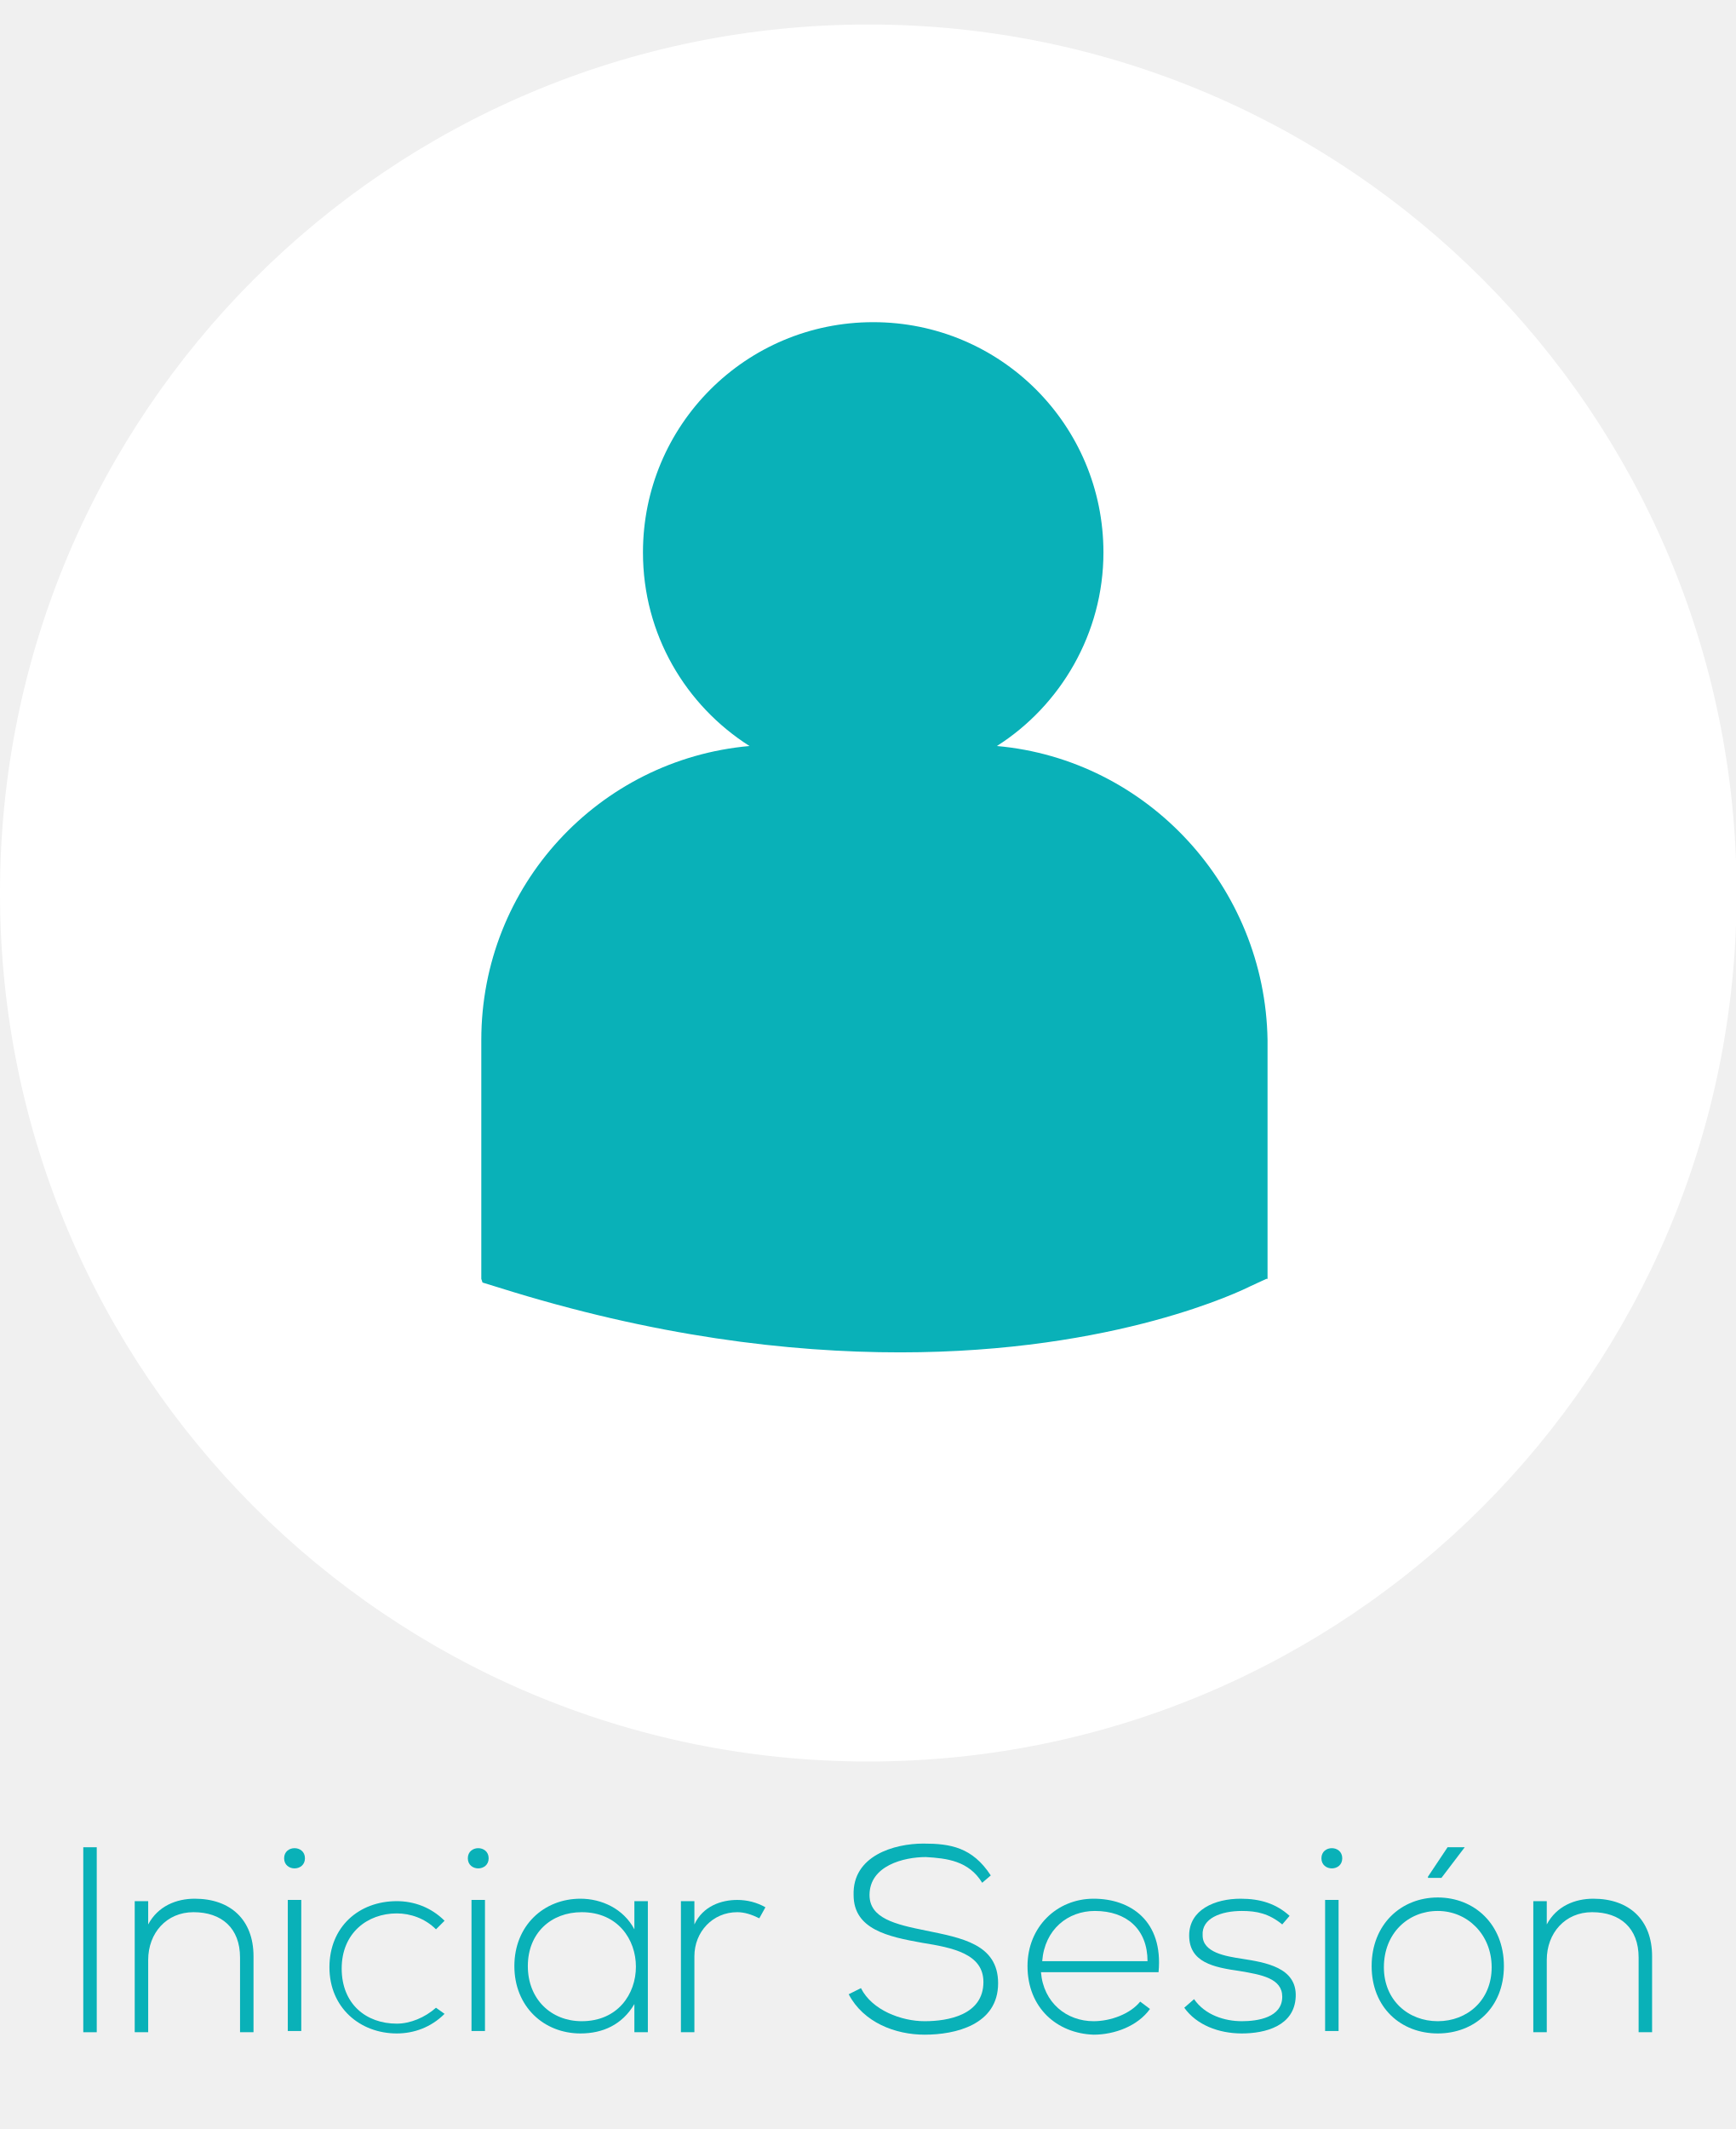
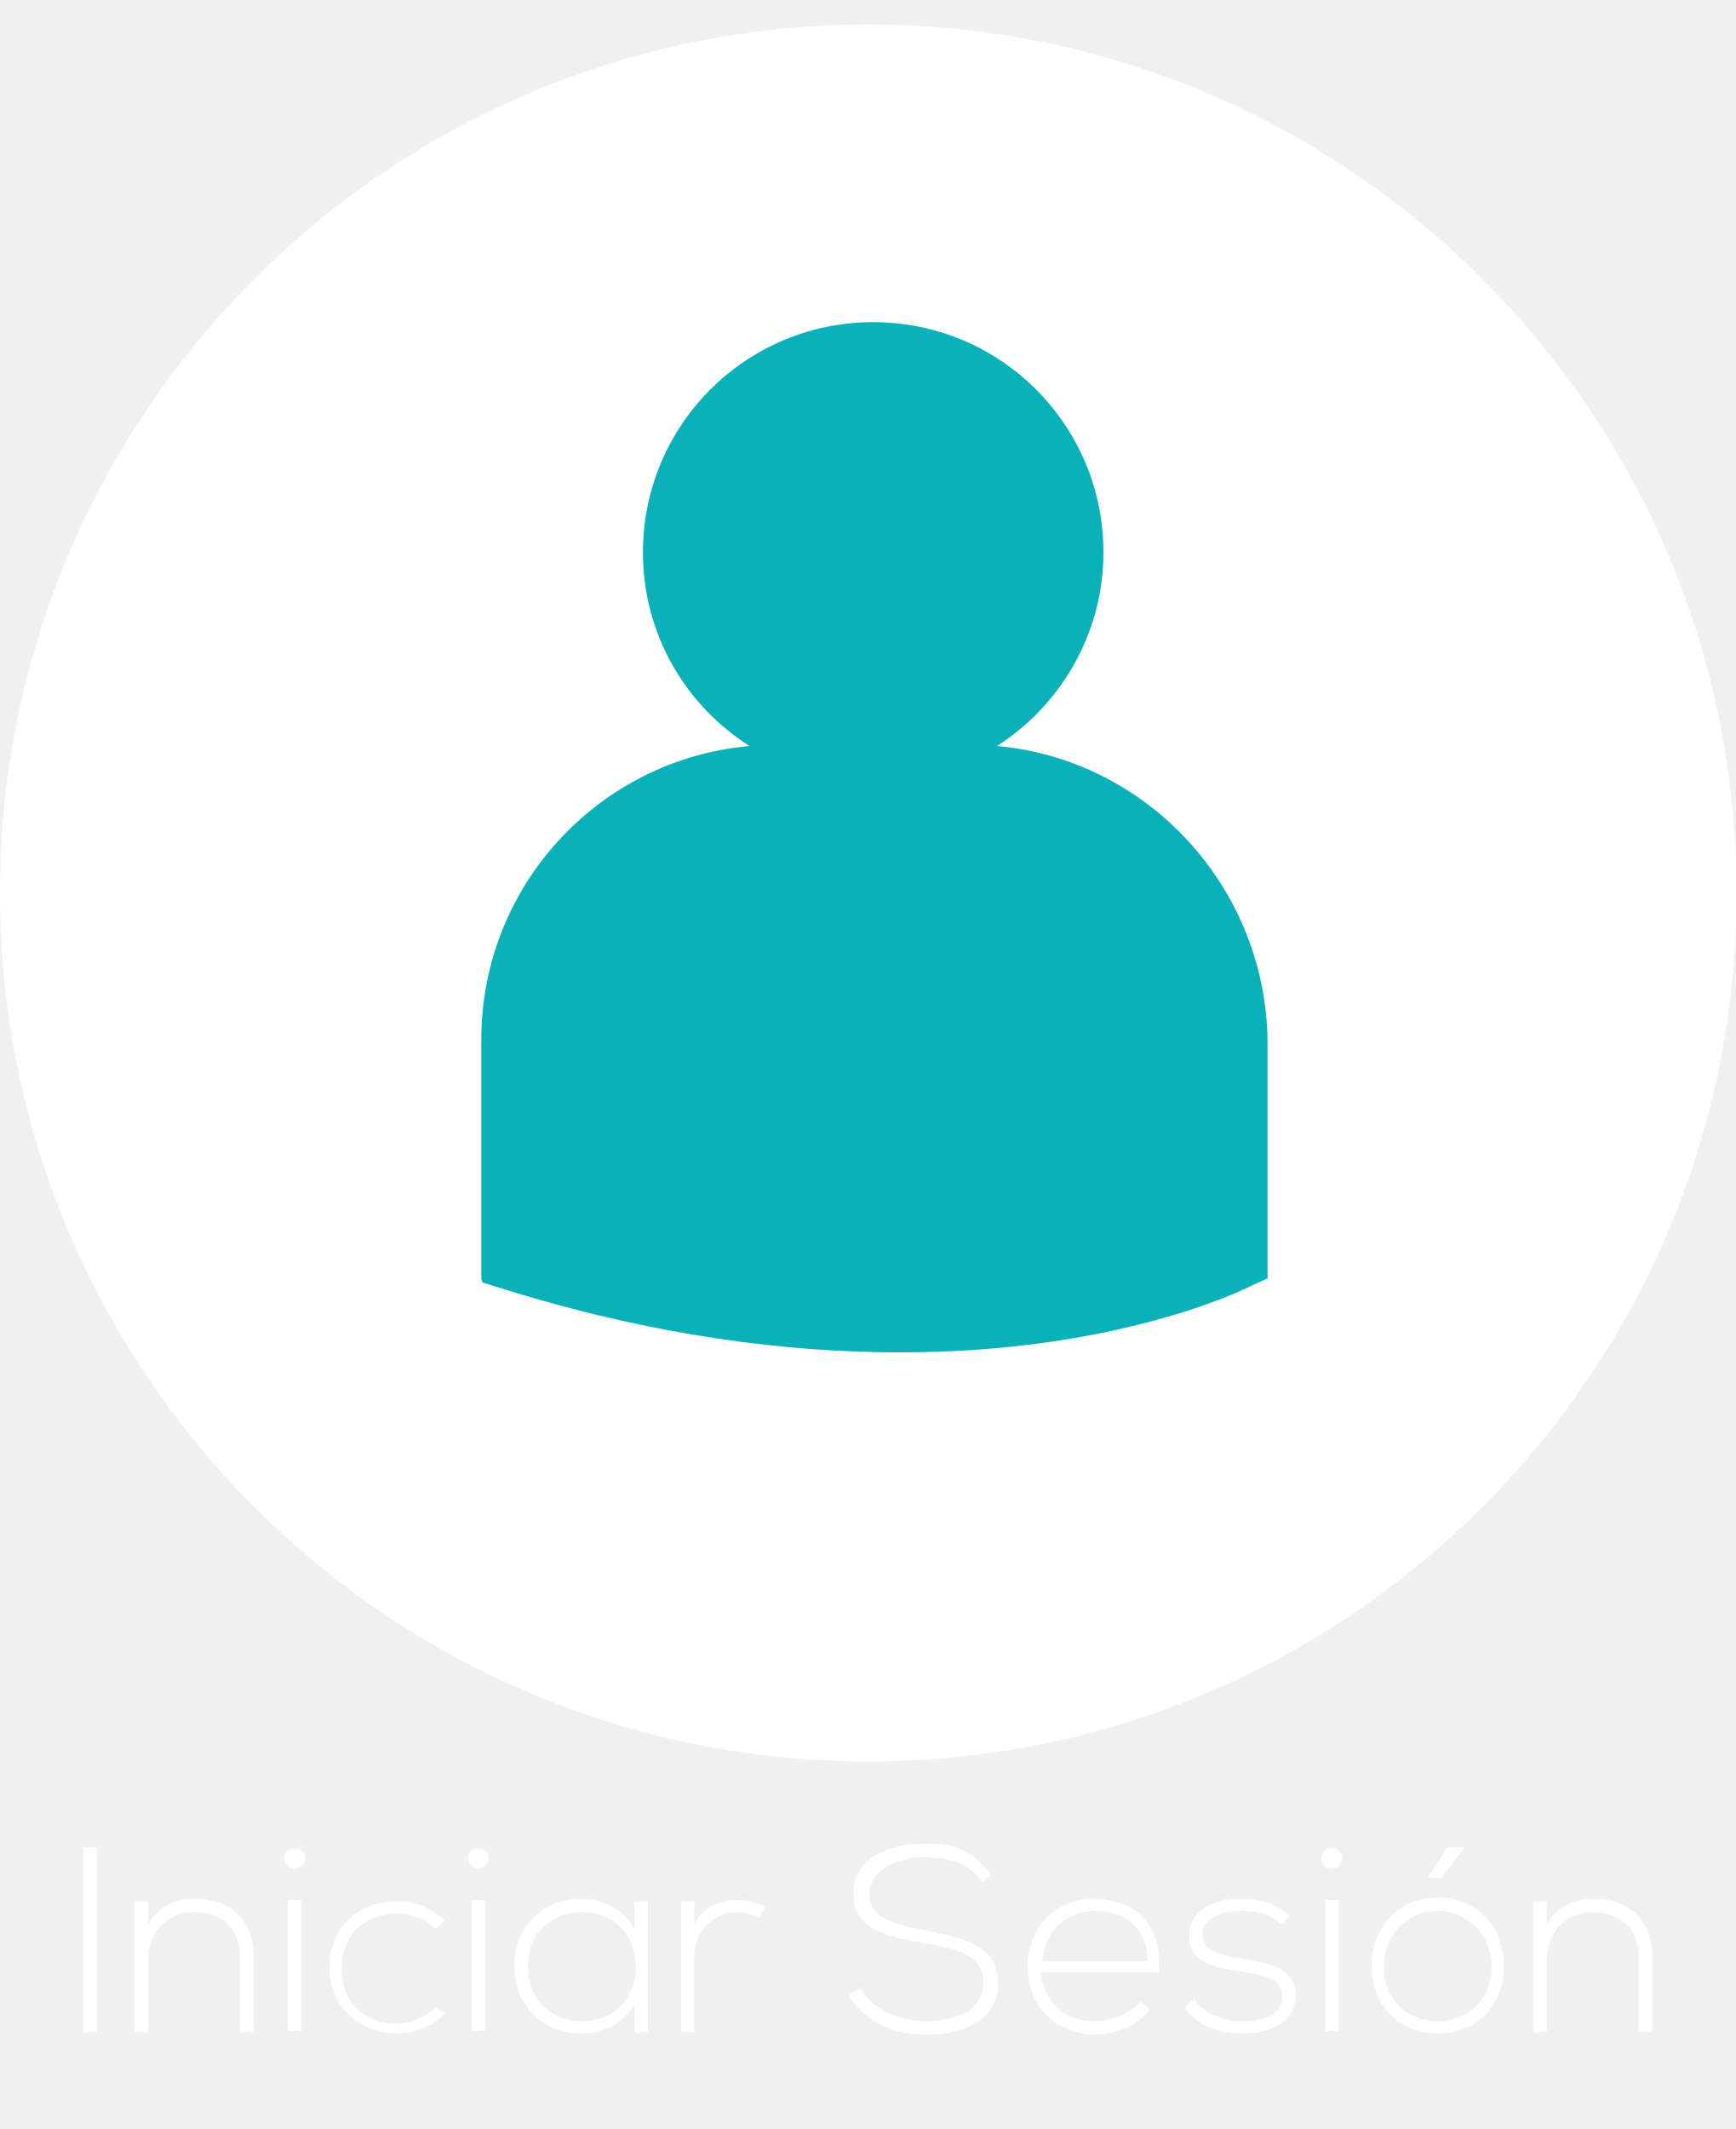
<svg xmlns="http://www.w3.org/2000/svg" version="1.1" id="Capa_1" x="0px" y="0px" viewBox="0 0 141.7 173.8" style="enable-background:new 0 0 141.7 173.8;" xml:space="preserve">
  <style type="text/css">
	.st0{fill:#FFFFFF;}
	.st1{fill:#09B1B8;}
</style>
  <circle class="st0" cx="70.9" cy="72.9" r="70.9" />
  <path class="st1" d="M81.4,60.9c5.2-3.3,8.7-9.2,8.7-15.8c0-10.4-8.4-18.8-18.8-18.8s-18.8,8.4-18.8,18.8c0,6.7,3.5,12.5,8.7,15.8  c-12.3,1.1-21.9,11.4-21.9,24v19.5l0.1,0.3l1.3,0.4c12.7,4,23.7,5.3,32.8,5.3c17.7,0,28-5.1,28.6-5.4l1.3-0.6h0.1V84.9  C103.3,72.4,93.7,62,81.4,60.9z" />
  <g>
-     <path class="st1" d="M6.8,165.9v-15.1h1.1v15.1H6.8z" />
-     <path class="st1" d="M12.1,155.2v1.9c0.8-1.5,2.3-2.1,3.8-2.1c2.9,0,4.8,1.7,4.8,4.7v6.2h-1.1v-6.1c0-2.4-1.5-3.7-3.8-3.7   c-2.2,0-3.7,1.7-3.7,3.9v5.9h-1.1v-10.7H12.1z" />
-     <path class="st1" d="M24.9,151.7c0,1.1-1.7,1.1-1.7,0C23.2,150.6,24.9,150.6,24.9,151.7z M23.5,155.1v10.7h1.1v-10.7H23.5z" />
-     <path class="st1" d="M36.3,164.4c-1.1,1.1-2.5,1.6-3.9,1.6c-3,0-5.5-2.1-5.5-5.4s2.4-5.4,5.5-5.4c1.4,0,2.8,0.5,3.9,1.6l-0.7,0.7   c-0.9-0.9-2.1-1.3-3.2-1.3c-2.4,0-4.5,1.6-4.5,4.5c0,2.9,2,4.5,4.5,4.5c1.1,0,2.3-0.5,3.2-1.3L36.3,164.4z" />
-     <path class="st1" d="M39.9,151.7c0,1.1-1.7,1.1-1.7,0C38.2,150.6,39.9,150.6,39.9,151.7z M38.5,155.1v10.7h1.1v-10.7H38.5z" />
-     <path class="st1" d="M52.9,155.2c0,3.6,0,7.1,0,10.7h-1.1v-2.3c-1,1.7-2.6,2.4-4.4,2.4c-3,0-5.4-2.2-5.4-5.5s2.4-5.5,5.4-5.5   c1.7,0,3.5,0.8,4.4,2.5v-2.3L52.9,155.2L52.9,155.2z M43.1,160.5c0,2.7,1.9,4.5,4.4,4.5c5.9,0,5.9-8.9,0-8.9   C45,156.1,43.1,157.8,43.1,160.5z" />
-     <path class="st1" d="M56.7,155.2l0,1.9c0.7-1.5,2.2-2,3.5-2c0.8,0,1.6,0.2,2.3,0.6l-0.5,0.9c-0.6-0.3-1.2-0.5-1.8-0.5   c-2,0-3.5,1.6-3.5,3.6v6.2h-1.1v-10.7L56.7,155.2L56.7,155.2z" />
-     <path class="st1" d="M80.2,153.7c-1.1-1.8-2.9-2-4.6-2.1c-1.8,0-4.6,0.7-4.6,3.1c0,1.9,2.1,2.4,4.6,2.9c2.9,0.6,5.9,1.1,5.9,4.3   c0,3.4-3.5,4.2-6,4.2c-2.4,0-5-1-6.2-3.3l1-0.5c0.9,1.8,3.3,2.7,5.2,2.7c1.9,0,4.8-0.5,4.8-3.2c0-2.3-2.5-2.8-5-3.2   c-2.8-0.5-5.6-1.1-5.6-3.9c-0.1-3.2,3.3-4.2,5.7-4.2c2.2,0,4,0.3,5.5,2.6L80.2,153.7z" />
-     <path class="st1" d="M83.9,160.5c0-3.2,2.4-5.5,5.4-5.5s5.7,1.8,5.3,6H85c0.2,2.5,2.1,4,4.3,4c1.4,0,3-0.6,3.8-1.6l0.8,0.6   c-1,1.4-2.9,2.1-4.6,2.1C86.3,166,83.9,163.9,83.9,160.5z M93.7,160.1c0-2.6-1.7-4.1-4.3-4.1c-2.2,0-4.1,1.5-4.3,4.1H93.7z" />
-     <path class="st1" d="M104.7,157.1c-1.1-0.9-2.1-1.1-3.3-1.1c-1.7,0-3.3,0.6-3.2,2c0,1.4,1.9,1.7,3.2,1.9c1.9,0.3,4.5,0.7,4.4,3.1   c-0.1,2.4-2.5,3-4.4,3s-3.7-0.7-4.7-2.1l0.8-0.7c0.9,1.3,2.5,1.8,3.9,1.8c1.3,0,3.3-0.3,3.3-2c0-1.5-1.7-1.8-3.5-2.1   c-2.1-0.3-4.1-0.7-4.1-2.9c0-2.1,2.1-3,4.2-3c1.6,0,2.9,0.4,4,1.4L104.7,157.1z" />
-     <path class="st1" d="M109.6,151.7c0,1.1-1.7,1.1-1.7,0C107.9,150.6,109.6,150.6,109.6,151.7z M108.2,155.1v10.7h1.1v-10.7H108.2z" />
-     <path class="st1" d="M117.4,166c-3,0-5.4-2.1-5.4-5.5s2.4-5.6,5.4-5.6c3,0,5.4,2.2,5.4,5.6C122.8,163.9,120.4,166,117.4,166z    M117.4,165c2.4,0,4.4-1.7,4.4-4.4s-2-4.6-4.4-4.6c-2.4,0-4.4,1.8-4.4,4.6C113,163.3,115,165,117.4,165z M117.7,153.3l1.9-2.5v0   h-1.4l-1.6,2.4v0.1C116.7,153.3,117.7,153.3,117.7,153.3z" />
-     <path class="st1" d="M126.3,155.2v1.9c0.8-1.5,2.3-2.1,3.8-2.1c2.9,0,4.8,1.7,4.8,4.7v6.2h-1.1v-6.1c0-2.4-1.5-3.7-3.8-3.7   c-2.2,0-3.7,1.7-3.7,3.9v5.9h-1.1v-10.7H126.3z" />
+     <path class="st0" d="M6.8,165.9v-15.1h1.1v15.1H6.8z" />
+     <path class="st0" d="M12.1,155.2v1.9c0.8-1.5,2.3-2.1,3.8-2.1c2.9,0,4.8,1.7,4.8,4.7v6.2h-1.1v-6.1c0-2.4-1.5-3.7-3.8-3.7   c-2.2,0-3.7,1.7-3.7,3.9v5.9H11v-10.7L12.1,155.2L12.1,155.2z" />
+     <path class="st0" d="M24.9,151.7c0,1.1-1.7,1.1-1.7,0C23.2,150.6,24.9,150.6,24.9,151.7z M23.5,155.1v10.7h1.1v-10.7H23.5z" />
+     <path class="st0" d="M36.3,164.4c-1.1,1.1-2.5,1.6-3.9,1.6c-3,0-5.5-2.1-5.5-5.4s2.4-5.4,5.5-5.4c1.4,0,2.8,0.5,3.9,1.6l-0.7,0.7   c-0.9-0.9-2.1-1.3-3.2-1.3c-2.4,0-4.5,1.6-4.5,4.5s2,4.5,4.5,4.5c1.1,0,2.3-0.5,3.2-1.3L36.3,164.4z" />
+     <path class="st0" d="M39.9,151.7c0,1.1-1.7,1.1-1.7,0C38.2,150.6,39.9,150.6,39.9,151.7z M38.5,155.1v10.7h1.1v-10.7H38.5z" />
+     <path class="st0" d="M52.9,155.2c0,3.6,0,7.1,0,10.7h-1.1v-2.3c-1,1.7-2.6,2.4-4.4,2.4c-3,0-5.4-2.2-5.4-5.5s2.4-5.5,5.4-5.5   c1.7,0,3.5,0.8,4.4,2.5v-2.3L52.9,155.2L52.9,155.2z M43.1,160.5c0,2.7,1.9,4.5,4.4,4.5c5.9,0,5.9-8.9,0-8.9   C45,156.1,43.1,157.8,43.1,160.5z" />
+     <path class="st0" d="M56.7,155.2v1.9c0.7-1.5,2.2-2,3.5-2c0.8,0,1.6,0.2,2.3,0.6l-0.5,0.9c-0.6-0.3-1.2-0.5-1.8-0.5   c-2,0-3.5,1.6-3.5,3.6v6.2h-1.1v-10.7H56.7L56.7,155.2z" />
+     <path class="st0" d="M80.2,153.7c-1.1-1.8-2.9-2-4.6-2.1c-1.8,0-4.6,0.7-4.6,3.1c0,1.9,2.1,2.4,4.6,2.9c2.9,0.6,5.9,1.1,5.9,4.3   c0,3.4-3.5,4.2-6,4.2c-2.4,0-5-1-6.2-3.3l1-0.5c0.9,1.8,3.3,2.7,5.2,2.7c1.9,0,4.8-0.5,4.8-3.2c0-2.3-2.5-2.8-5-3.2   c-2.8-0.5-5.6-1.1-5.6-3.9c-0.1-3.2,3.3-4.2,5.7-4.2c2.2,0,4,0.3,5.5,2.6L80.2,153.7z" />
+     <path class="st0" d="M83.9,160.5c0-3.2,2.4-5.5,5.4-5.5s5.7,1.8,5.3,6H85c0.2,2.5,2.1,4,4.3,4c1.4,0,3-0.6,3.8-1.6l0.8,0.6   c-1,1.4-2.9,2.1-4.6,2.1C86.3,166,83.9,163.9,83.9,160.5z M93.7,160.1c0-2.6-1.7-4.1-4.3-4.1c-2.2,0-4.1,1.5-4.3,4.1H93.7z" />
+     <path class="st0" d="M104.7,157.1c-1.1-0.9-2.1-1.1-3.3-1.1c-1.7,0-3.3,0.6-3.2,2c0,1.4,1.9,1.7,3.2,1.9c1.9,0.3,4.5,0.7,4.4,3.1   c-0.1,2.4-2.5,3-4.4,3s-3.7-0.7-4.7-2.1l0.8-0.7c0.9,1.3,2.5,1.8,3.9,1.8c1.3,0,3.3-0.3,3.3-2c0-1.5-1.7-1.8-3.5-2.1   c-2.1-0.3-4.1-0.7-4.1-2.9c0-2.1,2.1-3,4.2-3c1.6,0,2.9,0.4,4,1.4L104.7,157.1z" />
+     <path class="st0" d="M109.6,151.7c0,1.1-1.7,1.1-1.7,0C107.9,150.6,109.6,150.6,109.6,151.7z M108.2,155.1v10.7h1.1v-10.7H108.2z" />
+     <path class="st0" d="M117.4,166c-3,0-5.4-2.1-5.4-5.5s2.4-5.6,5.4-5.6s5.4,2.2,5.4,5.6C122.8,163.9,120.4,166,117.4,166z    M117.4,165c2.4,0,4.4-1.7,4.4-4.4s-2-4.6-4.4-4.6s-4.4,1.8-4.4,4.6C113,163.3,115,165,117.4,165z M117.7,153.3l1.9-2.5l0,0h-1.4   l-1.6,2.4v0.1C116.7,153.3,117.7,153.3,117.7,153.3z" />
+     <path class="st0" d="M126.3,155.2v1.9c0.8-1.5,2.3-2.1,3.8-2.1c2.9,0,4.8,1.7,4.8,4.7v6.2h-1.1v-6.1c0-2.4-1.5-3.7-3.8-3.7   c-2.2,0-3.7,1.7-3.7,3.9v5.9h-1.1v-10.7L126.3,155.2L126.3,155.2z" />
  </g>
</svg>
